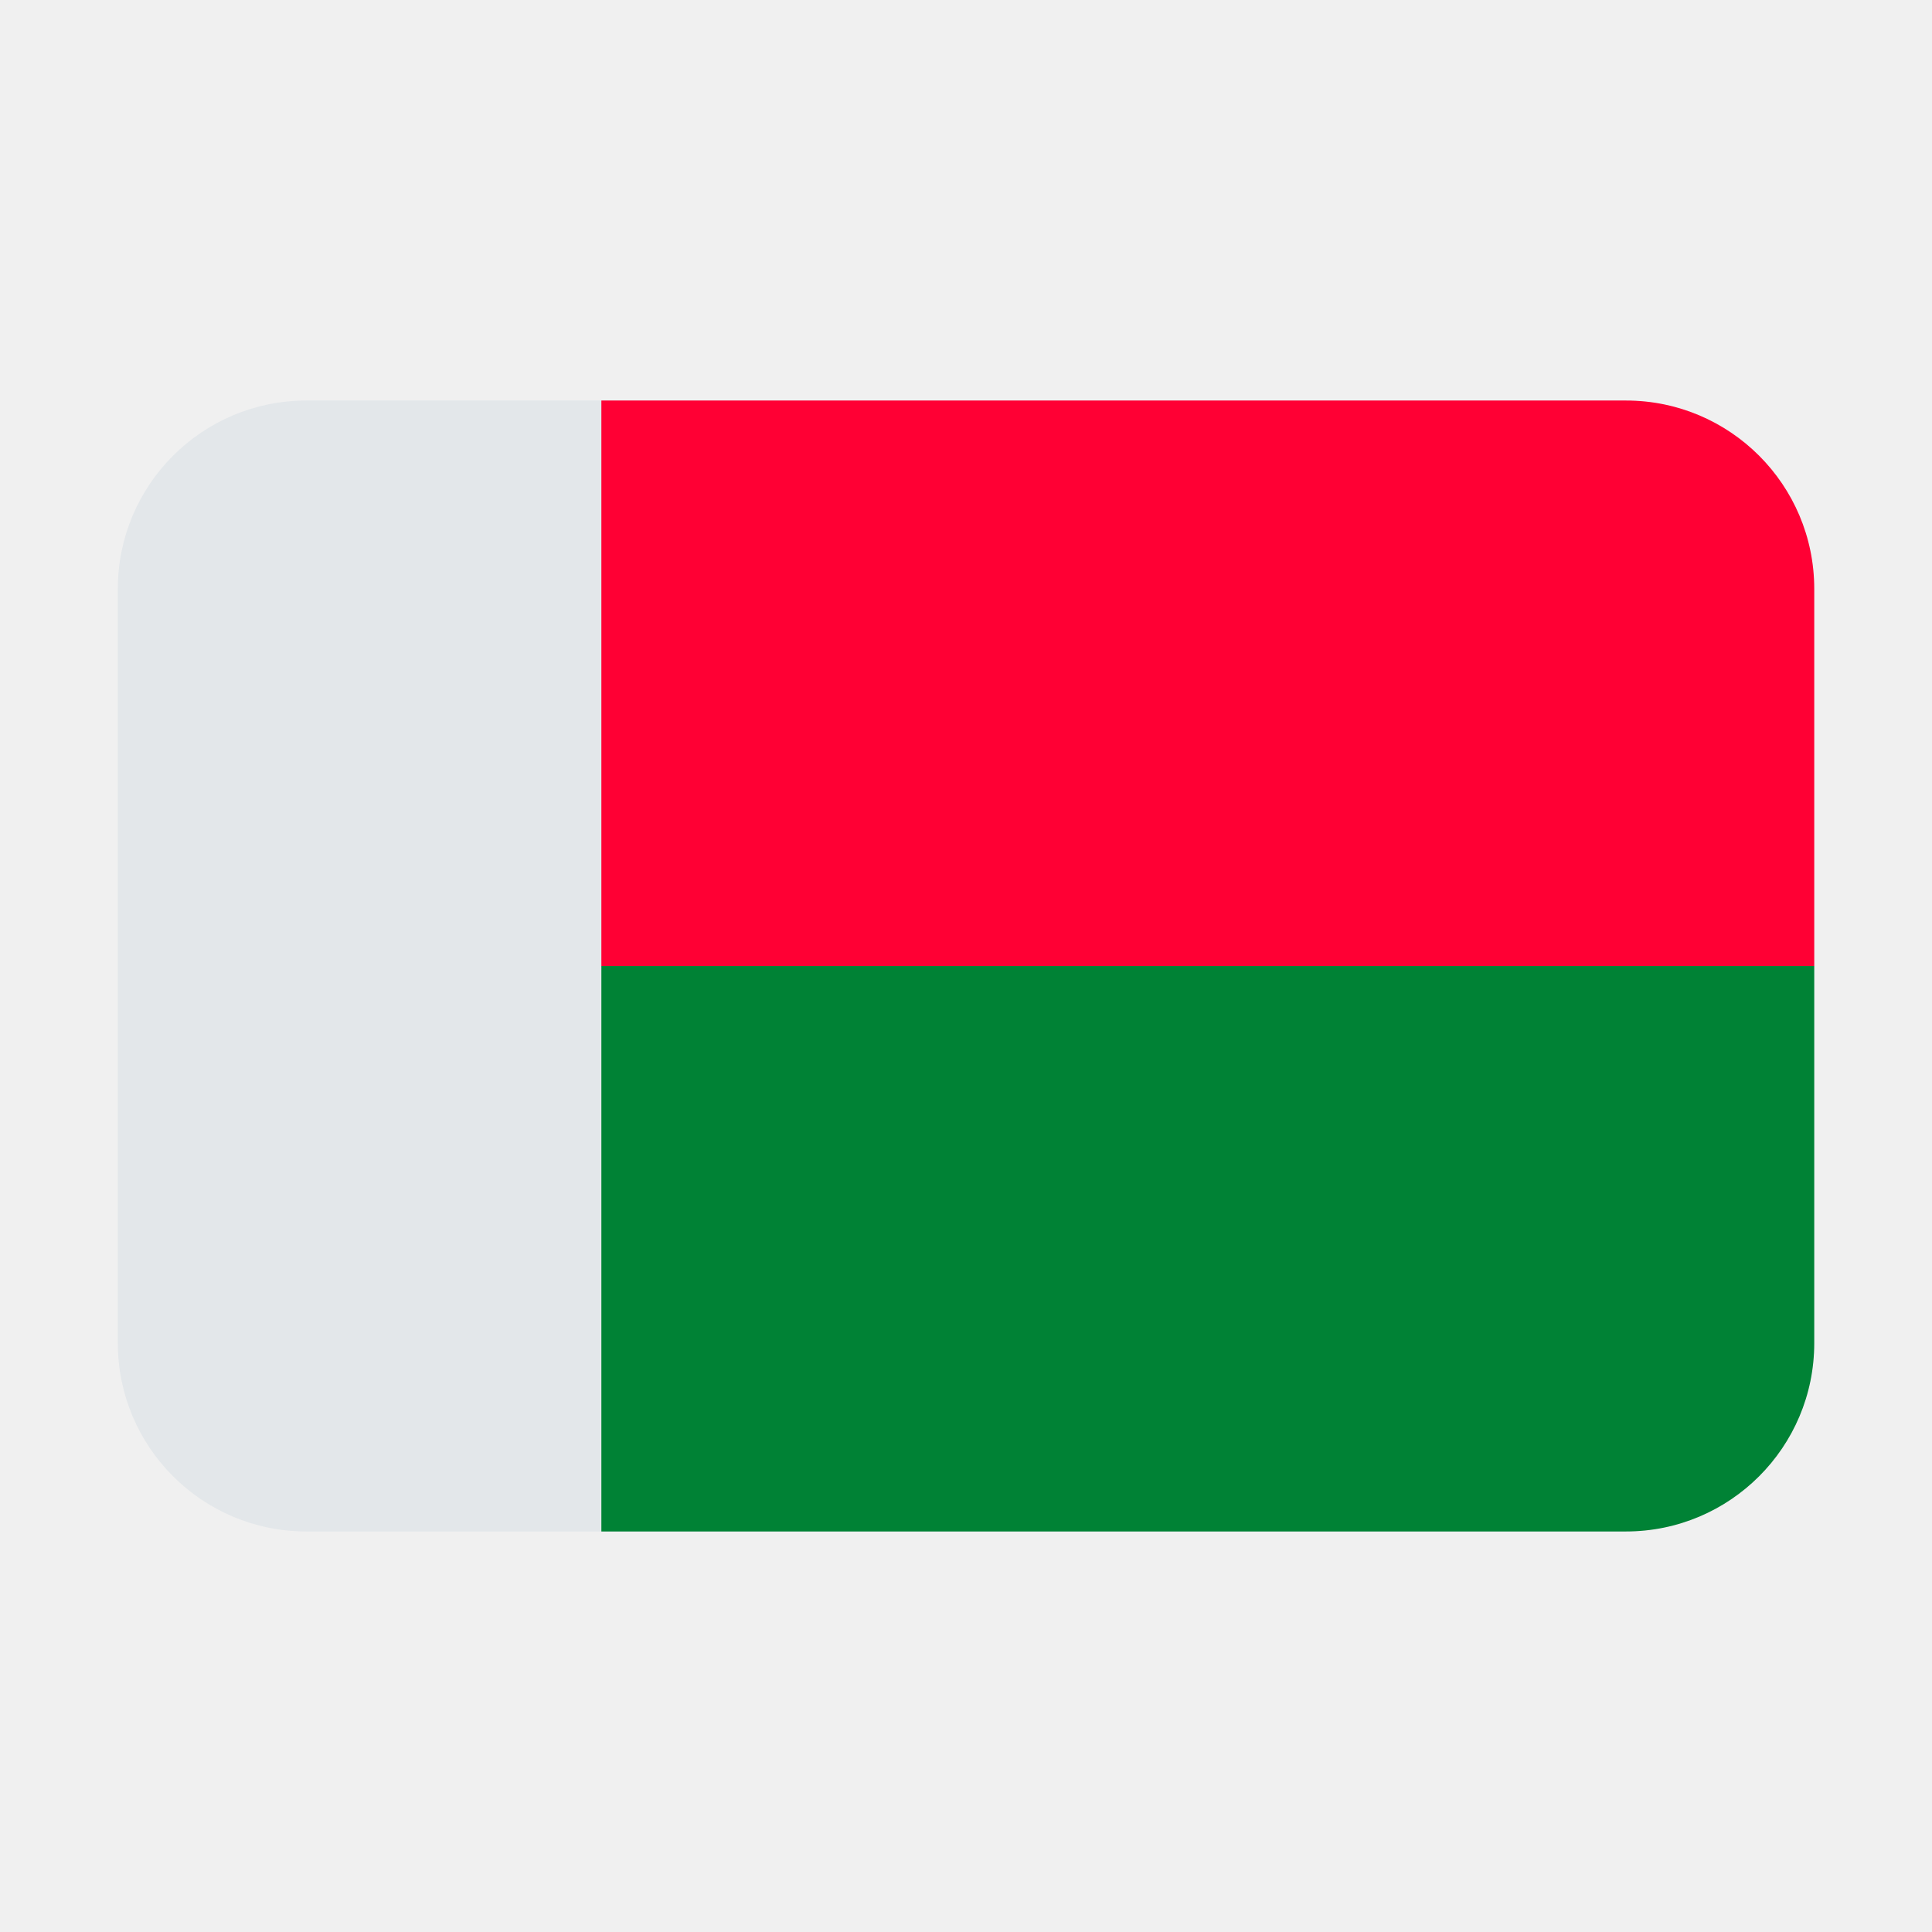
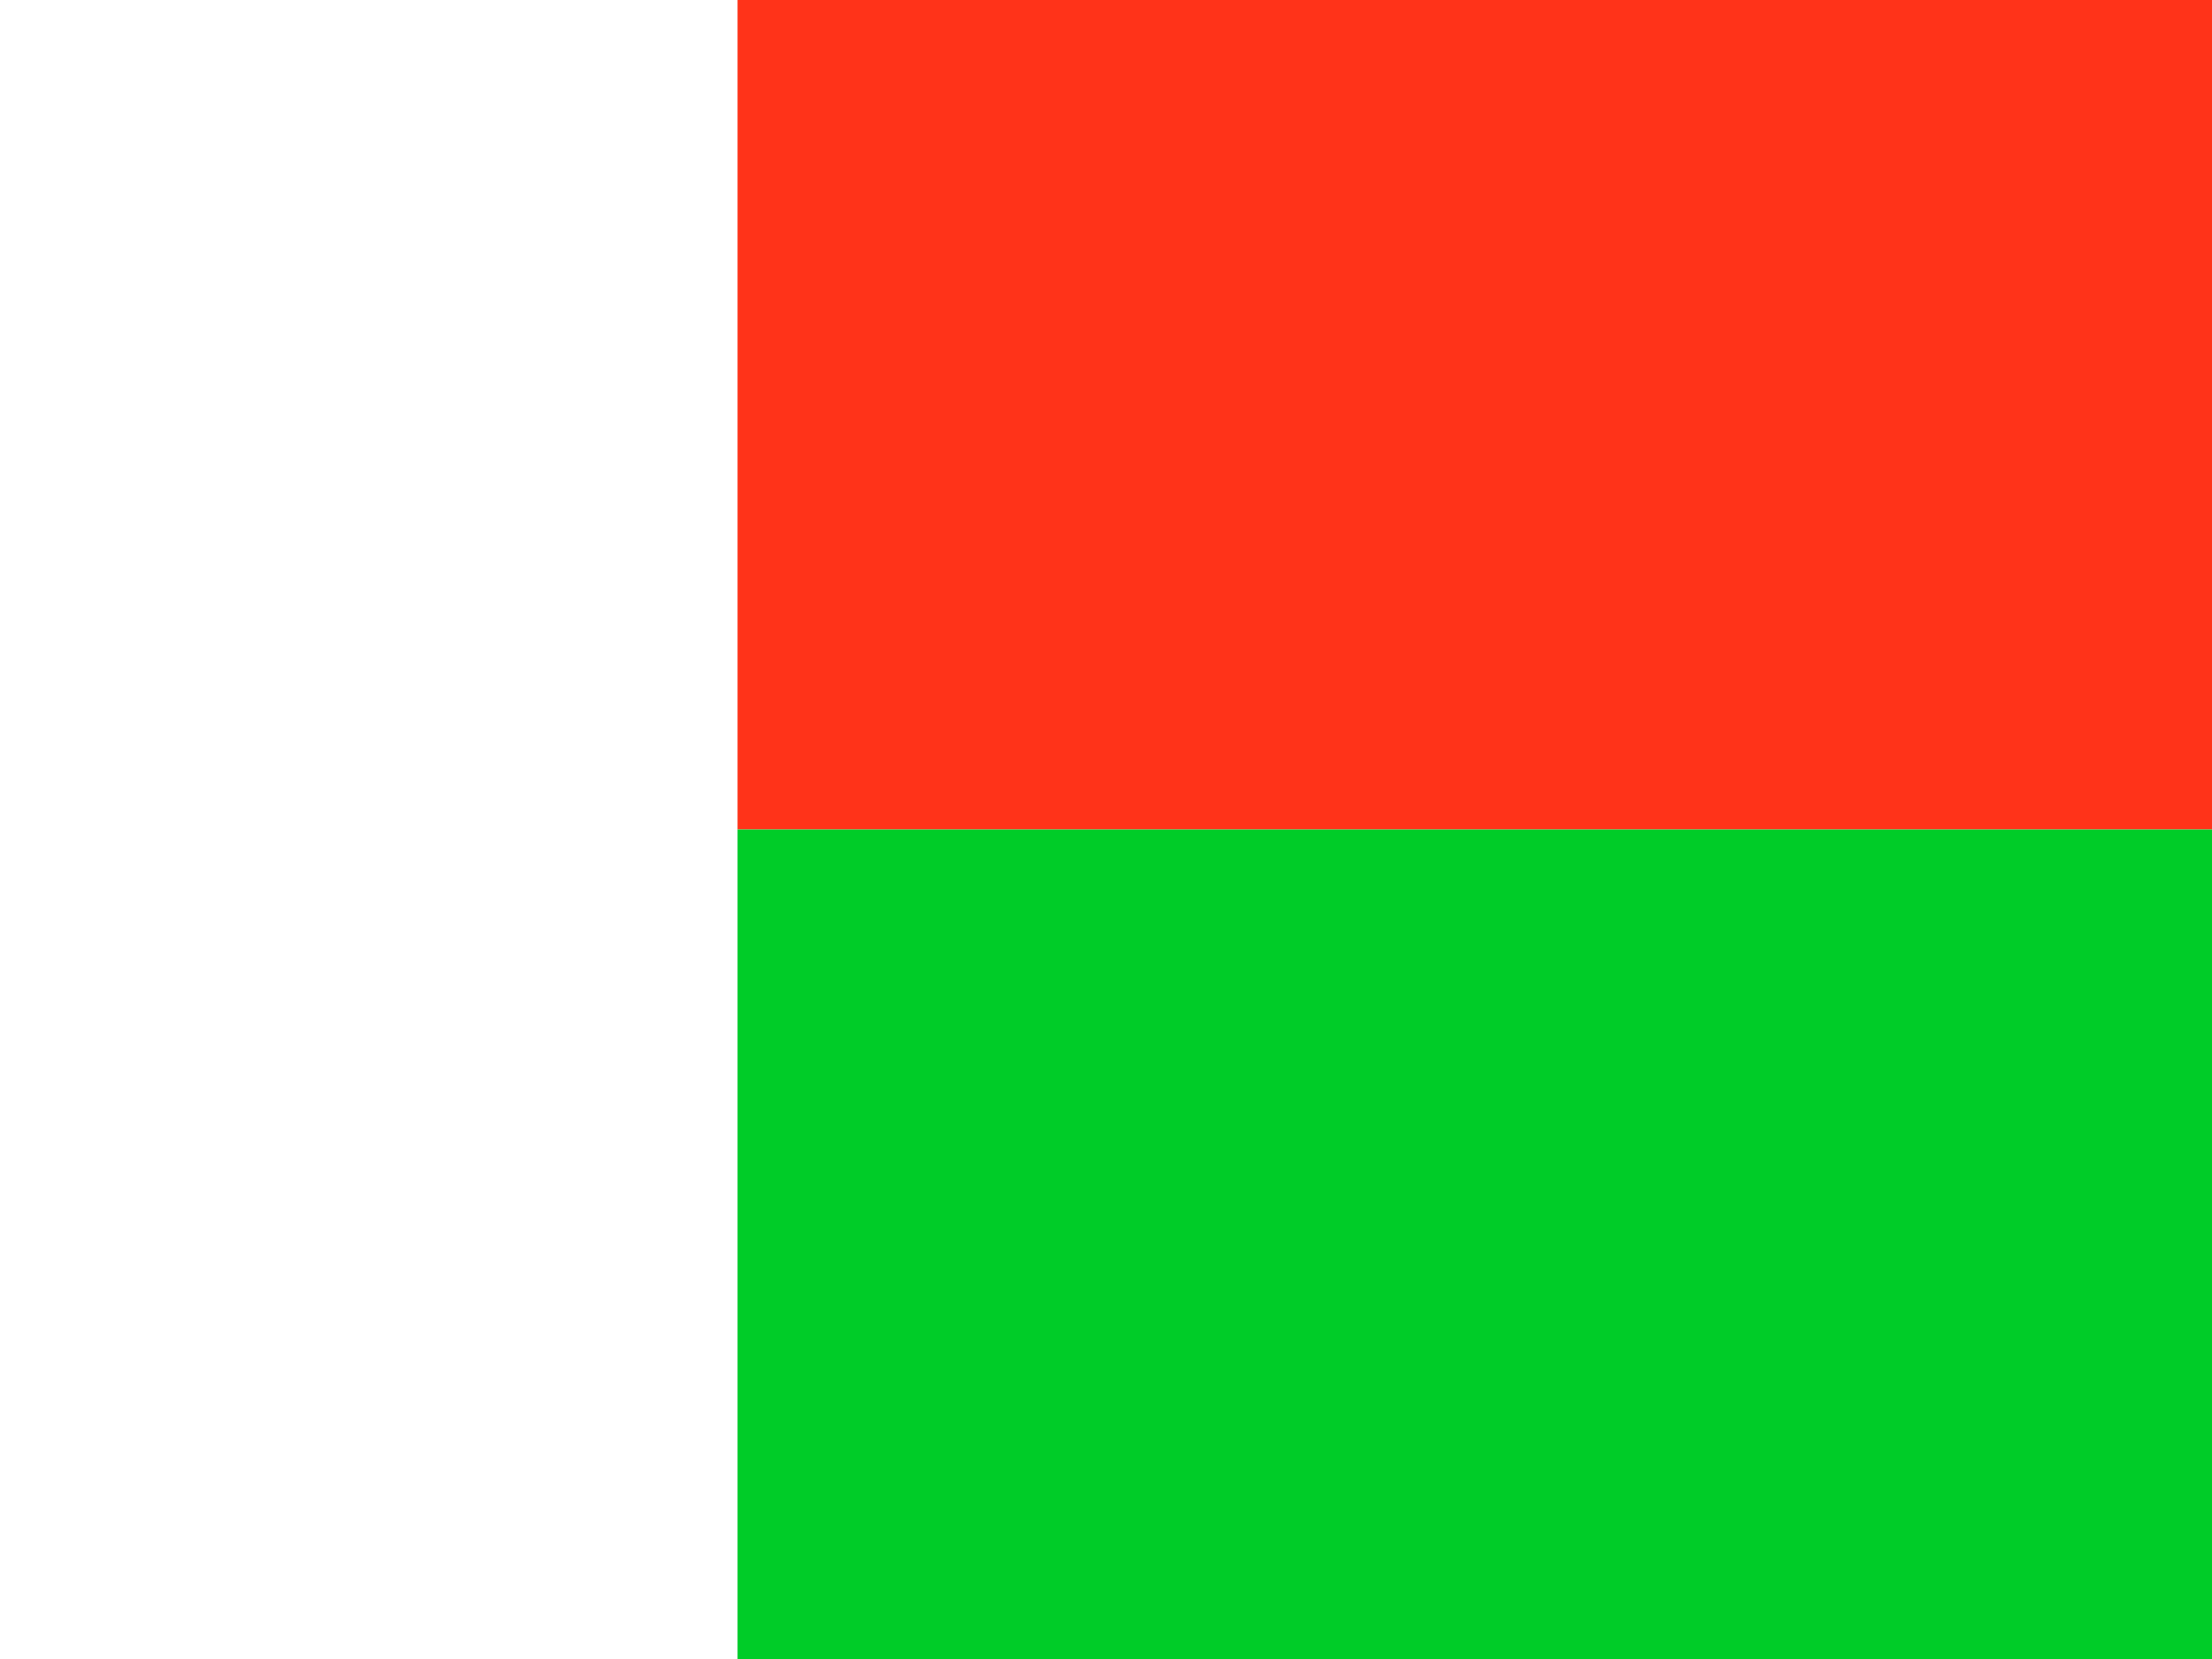
- <svg xmlns="http://www.w3.org/2000/svg" width="41" height="41" viewBox="0 0 41 41" fill="none">
-   <path d="M34.5 8.5H6.5C4.291 8.5 2.5 10.291 2.5 12.5V28.5C2.5 30.709 4.291 32.5 6.5 32.5H34.5C36.709 32.5 38.5 30.709 38.5 28.5V12.5C38.5 10.291 36.709 8.5 34.5 8.5Z" fill="#E3E7EA" />
-   <path d="M38.501 20.5V12.496C38.501 10.289 36.712 8.5 34.506 8.5H12.762V20.5H38.501Z" fill="#FF0034" />
-   <path d="M38.501 28.504V20.5H12.762V32.5H34.505C36.712 32.5 38.501 30.711 38.501 28.504Z" fill="#008235" />
+ <svg xmlns="http://www.w3.org/2000/svg" height="480" width="640" version="1">
+   <g stroke-width="1pt" fill-rule="evenodd">
+     <path fill="#ff3319" d="M213.33 0H640v240H213.33z" />
+     <path fill="#00cc28" d="M213.33 240H640v240H213.33z" />
+     <path fill="#fff" d="M0 0h213.33v480H0z" />
+   </g>
</svg>
